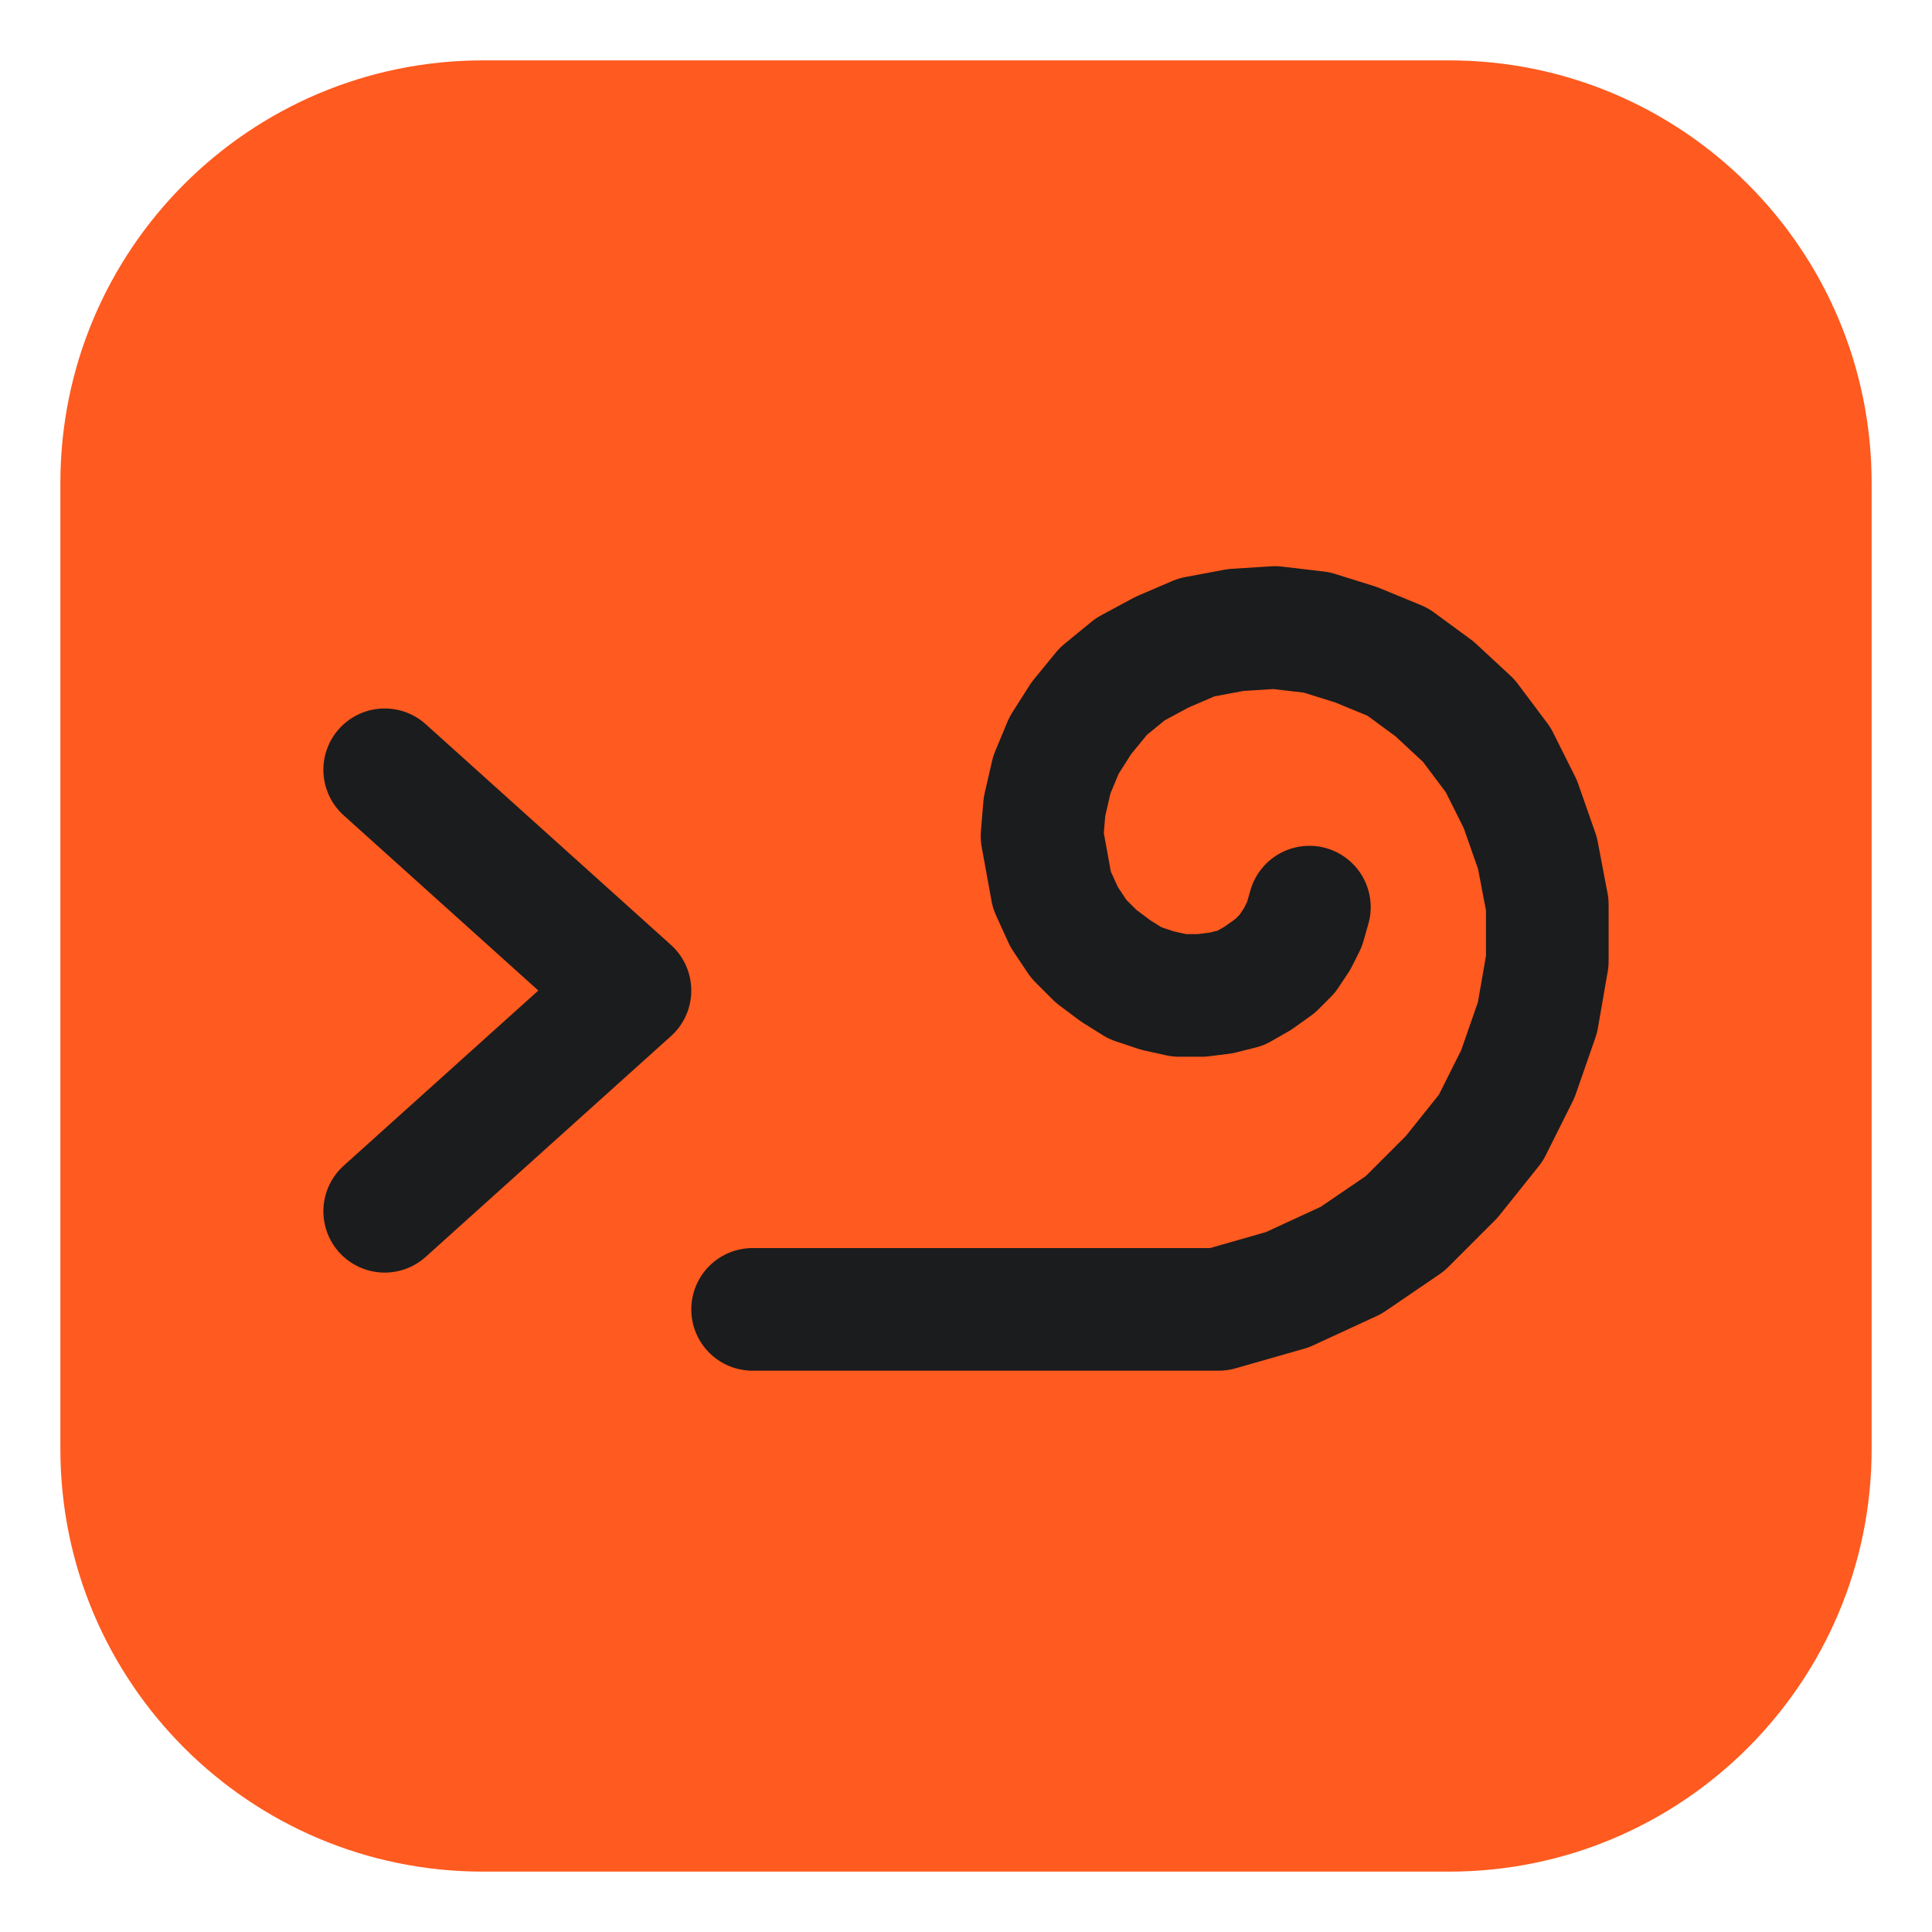
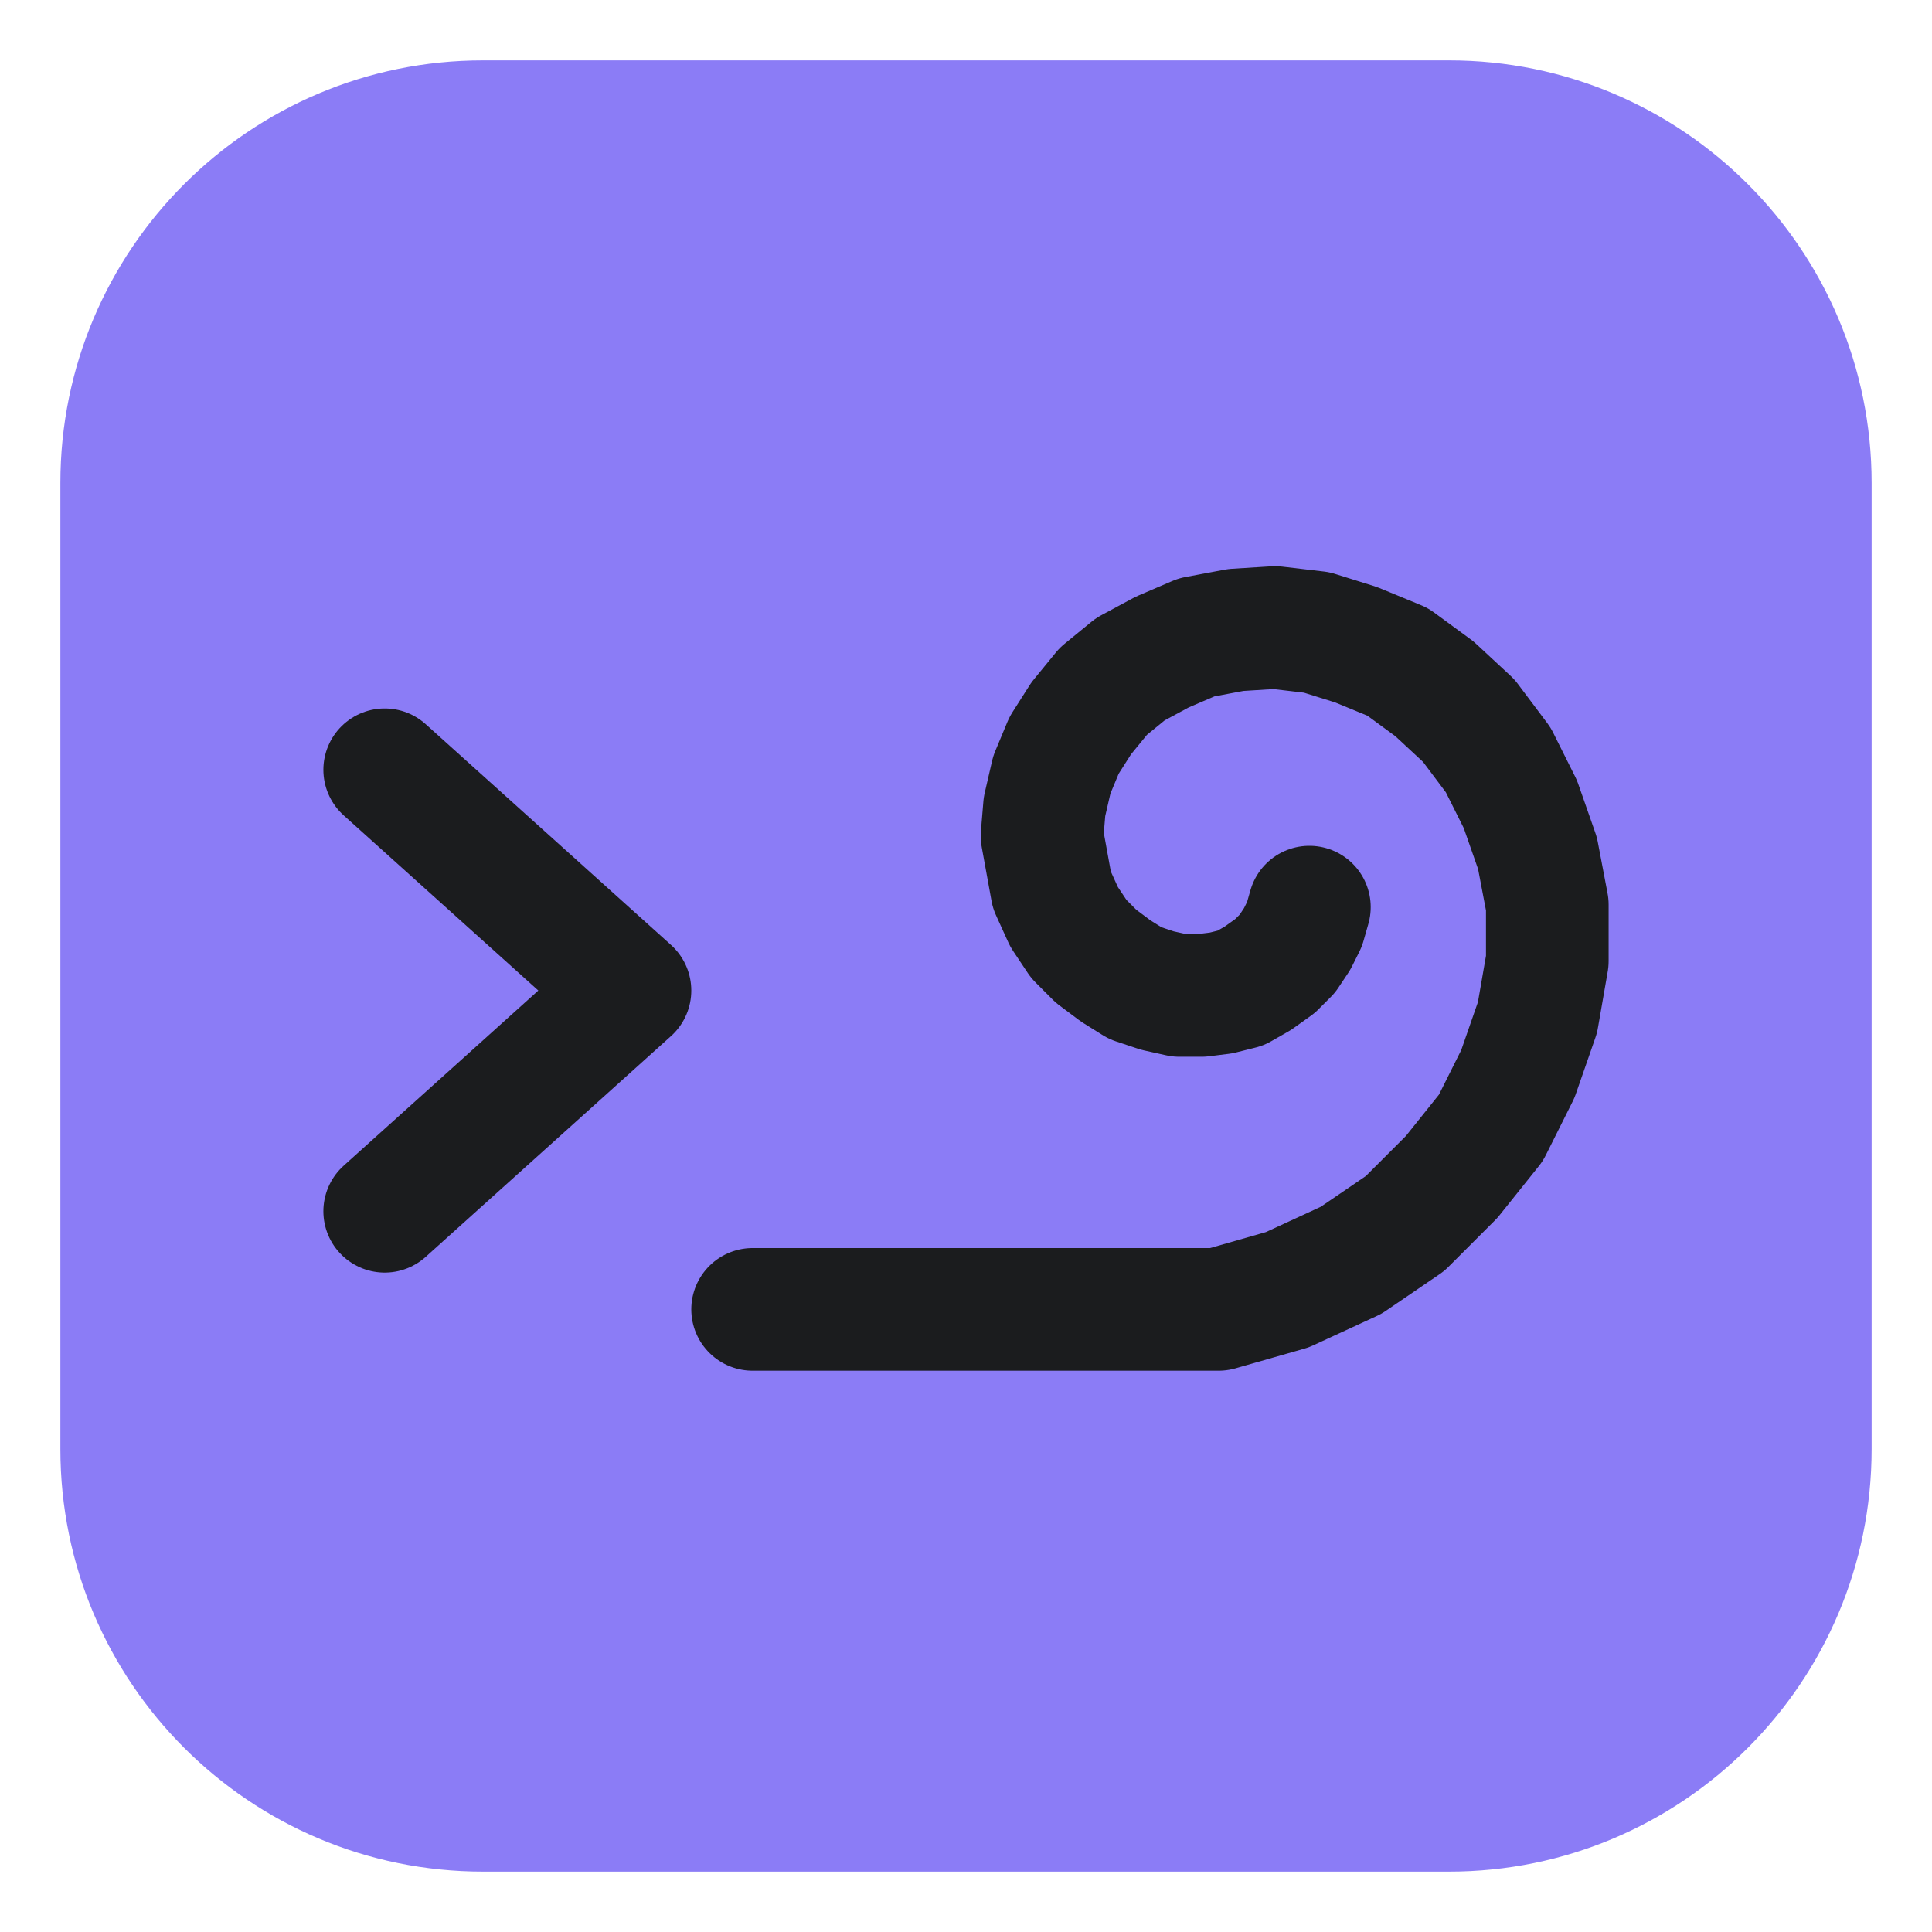
<svg xmlns="http://www.w3.org/2000/svg" viewBox="0 0 1024 1024">
-   <rect x="32" y="32" width="960" height="960" rx="224" fill="#ff5a1f" />
+   <rect x="32" y="32" width="960" height="960" rx="224" fill="#8b7cf6" />
  <g transform="translate(512 512) scale(13) translate(-29.7 -32)" fill="none" stroke="#1b1c1e" stroke-width="5" stroke-linecap="round" stroke-linejoin="round">
    <path d="M6 24L16 33L6 42" />
    <path d="M21 46L40 46L42.8 45.2L45.4 44L47.6 42.5L49.5 40.6L51.1 38.6L52.2 36.4L53 34.1L53.4 31.8L53.4 29.5L53 27.4L52.3 25.4L51.4 23.6L50.2 22L48.8 20.7L47.3 19.6L45.6 18.9L44 18.4L42.3 18.2L40.7 18.3L39.1 18.6L37.7 19.2L36.4 19.9L35.3 20.8L34.4 21.9L33.7 23L33.2 24.2L32.9 25.5L32.8 26.7L33 27.8L33.2 28.9L33.7 30L34.3 30.9L35 31.6L35.8 32.2L36.6 32.7L37.5 33L38.4 33.2L39.3 33.2L40.1 33.1L40.9 32.9L41.6 32.5L42.3 32L42.8 31.5L43.2 30.9L43.5 30.3L43.7 29.6" />
  </g>
</svg>
